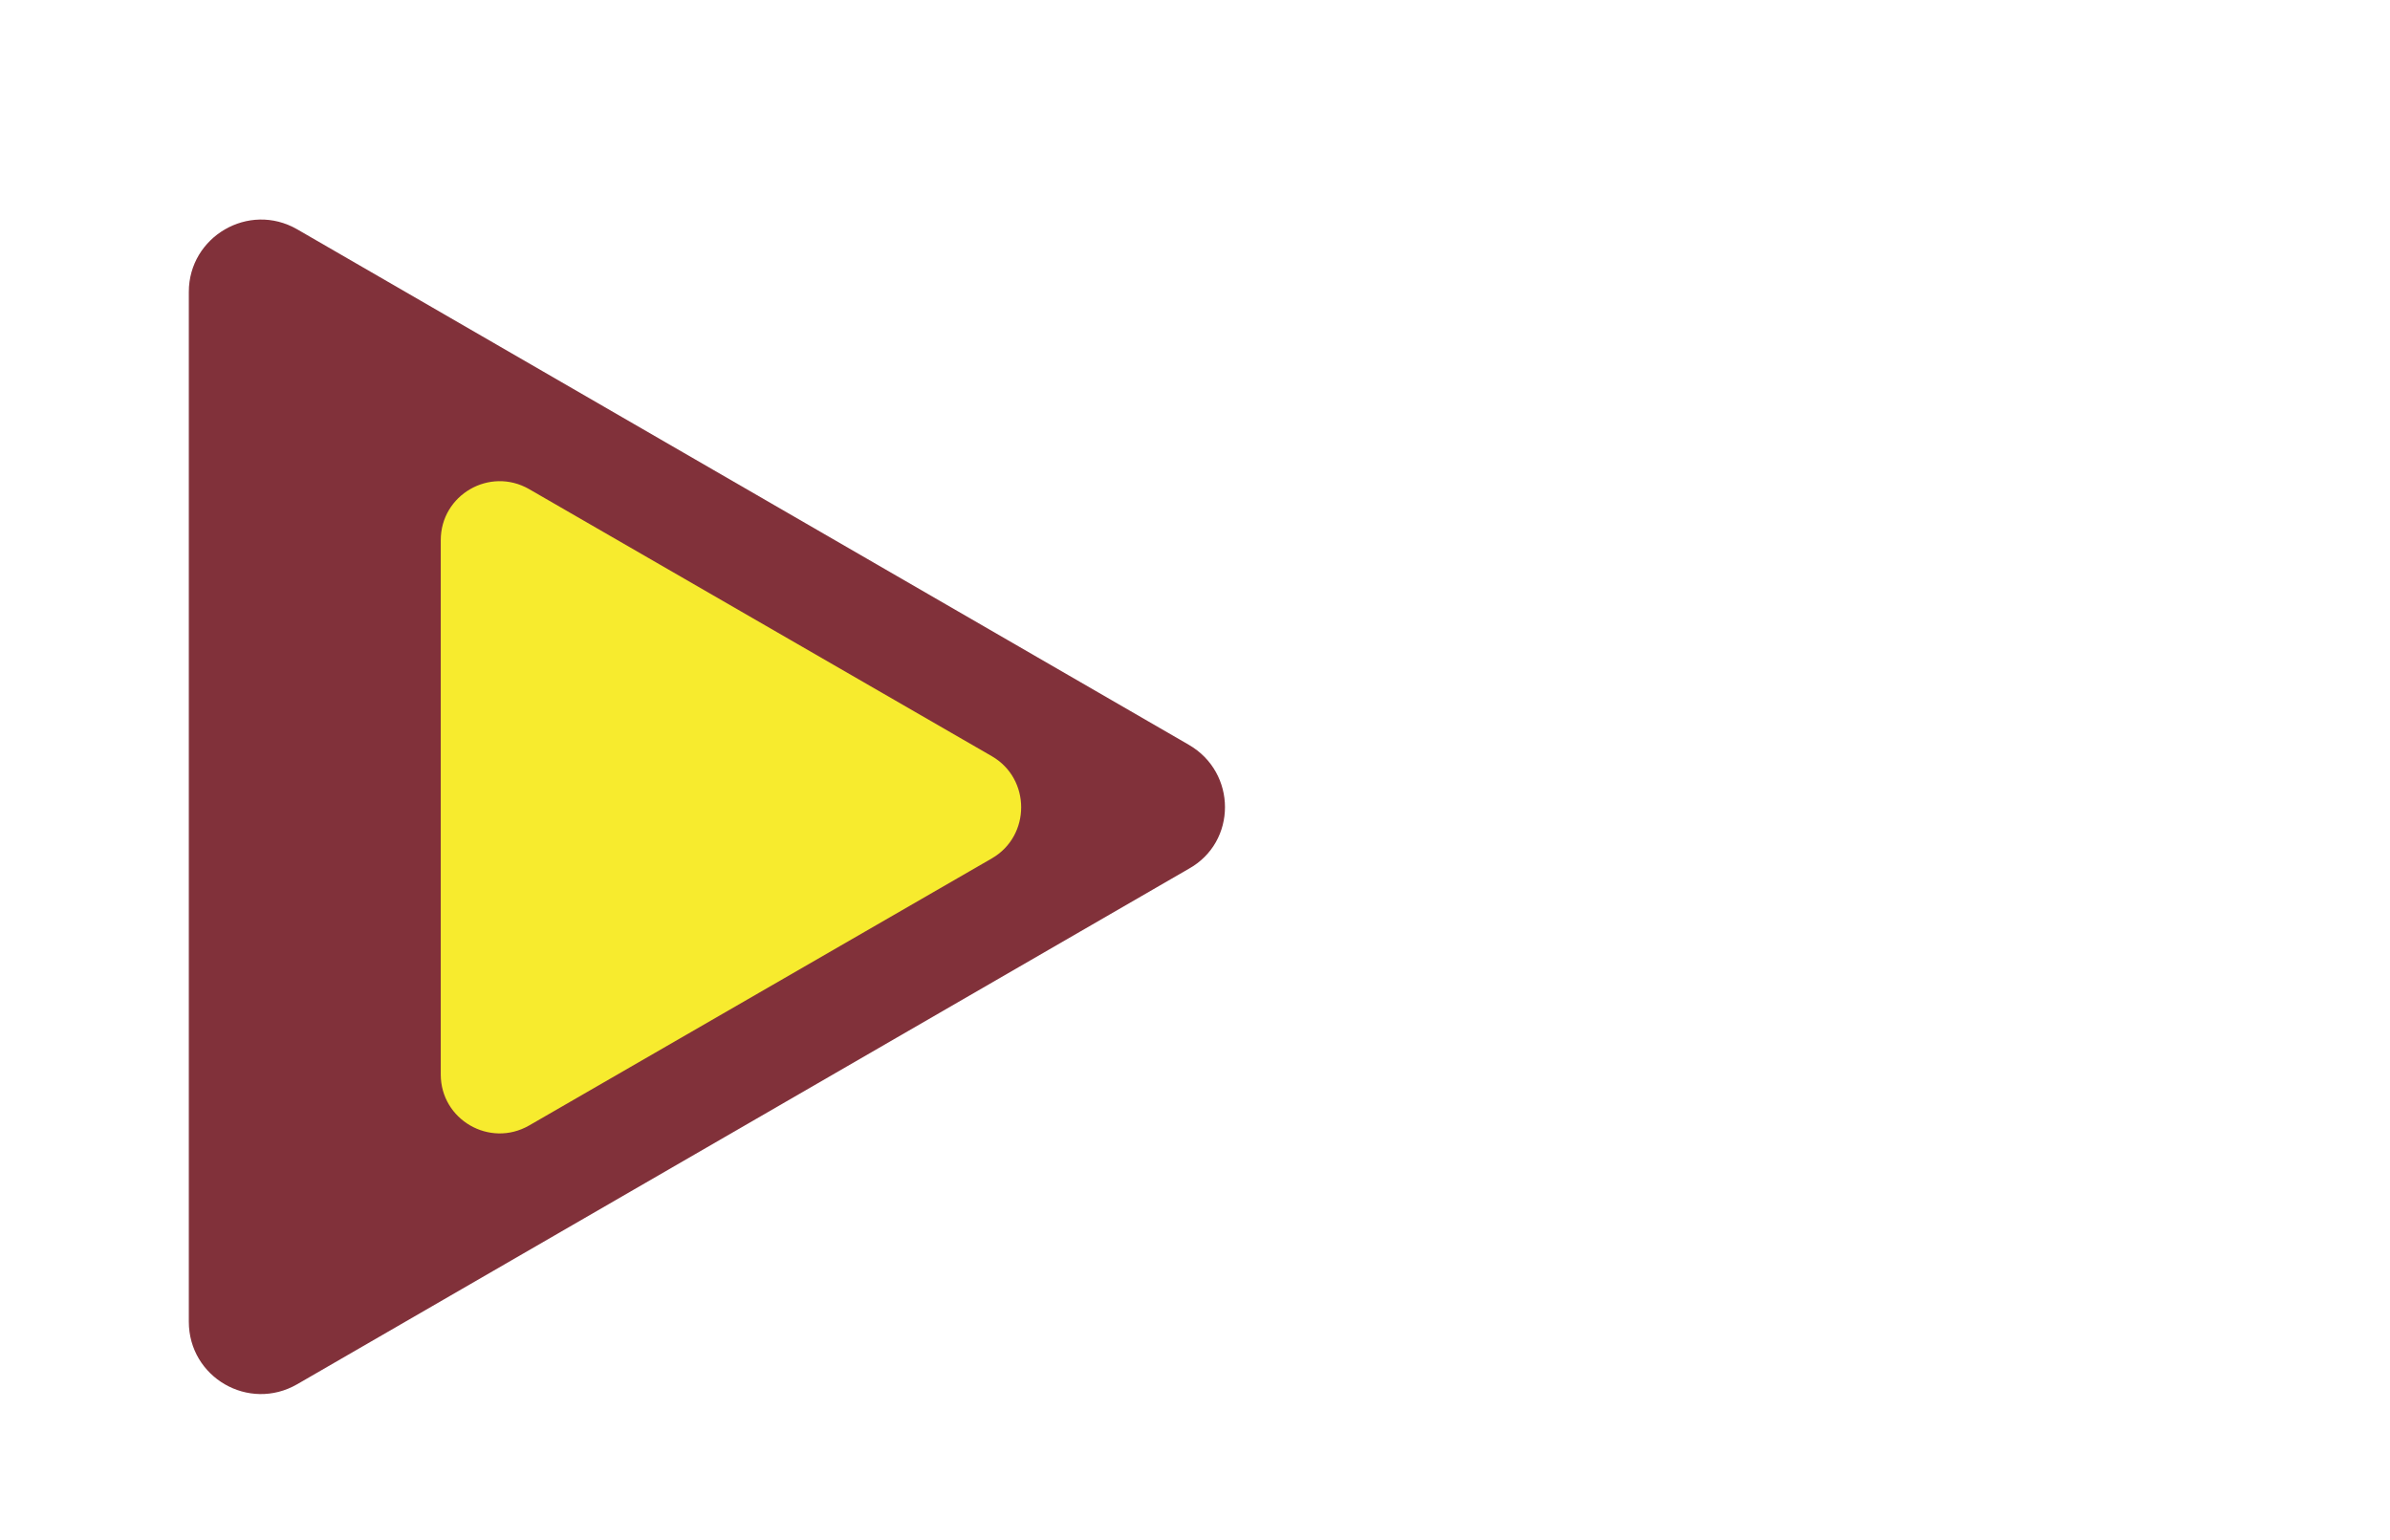
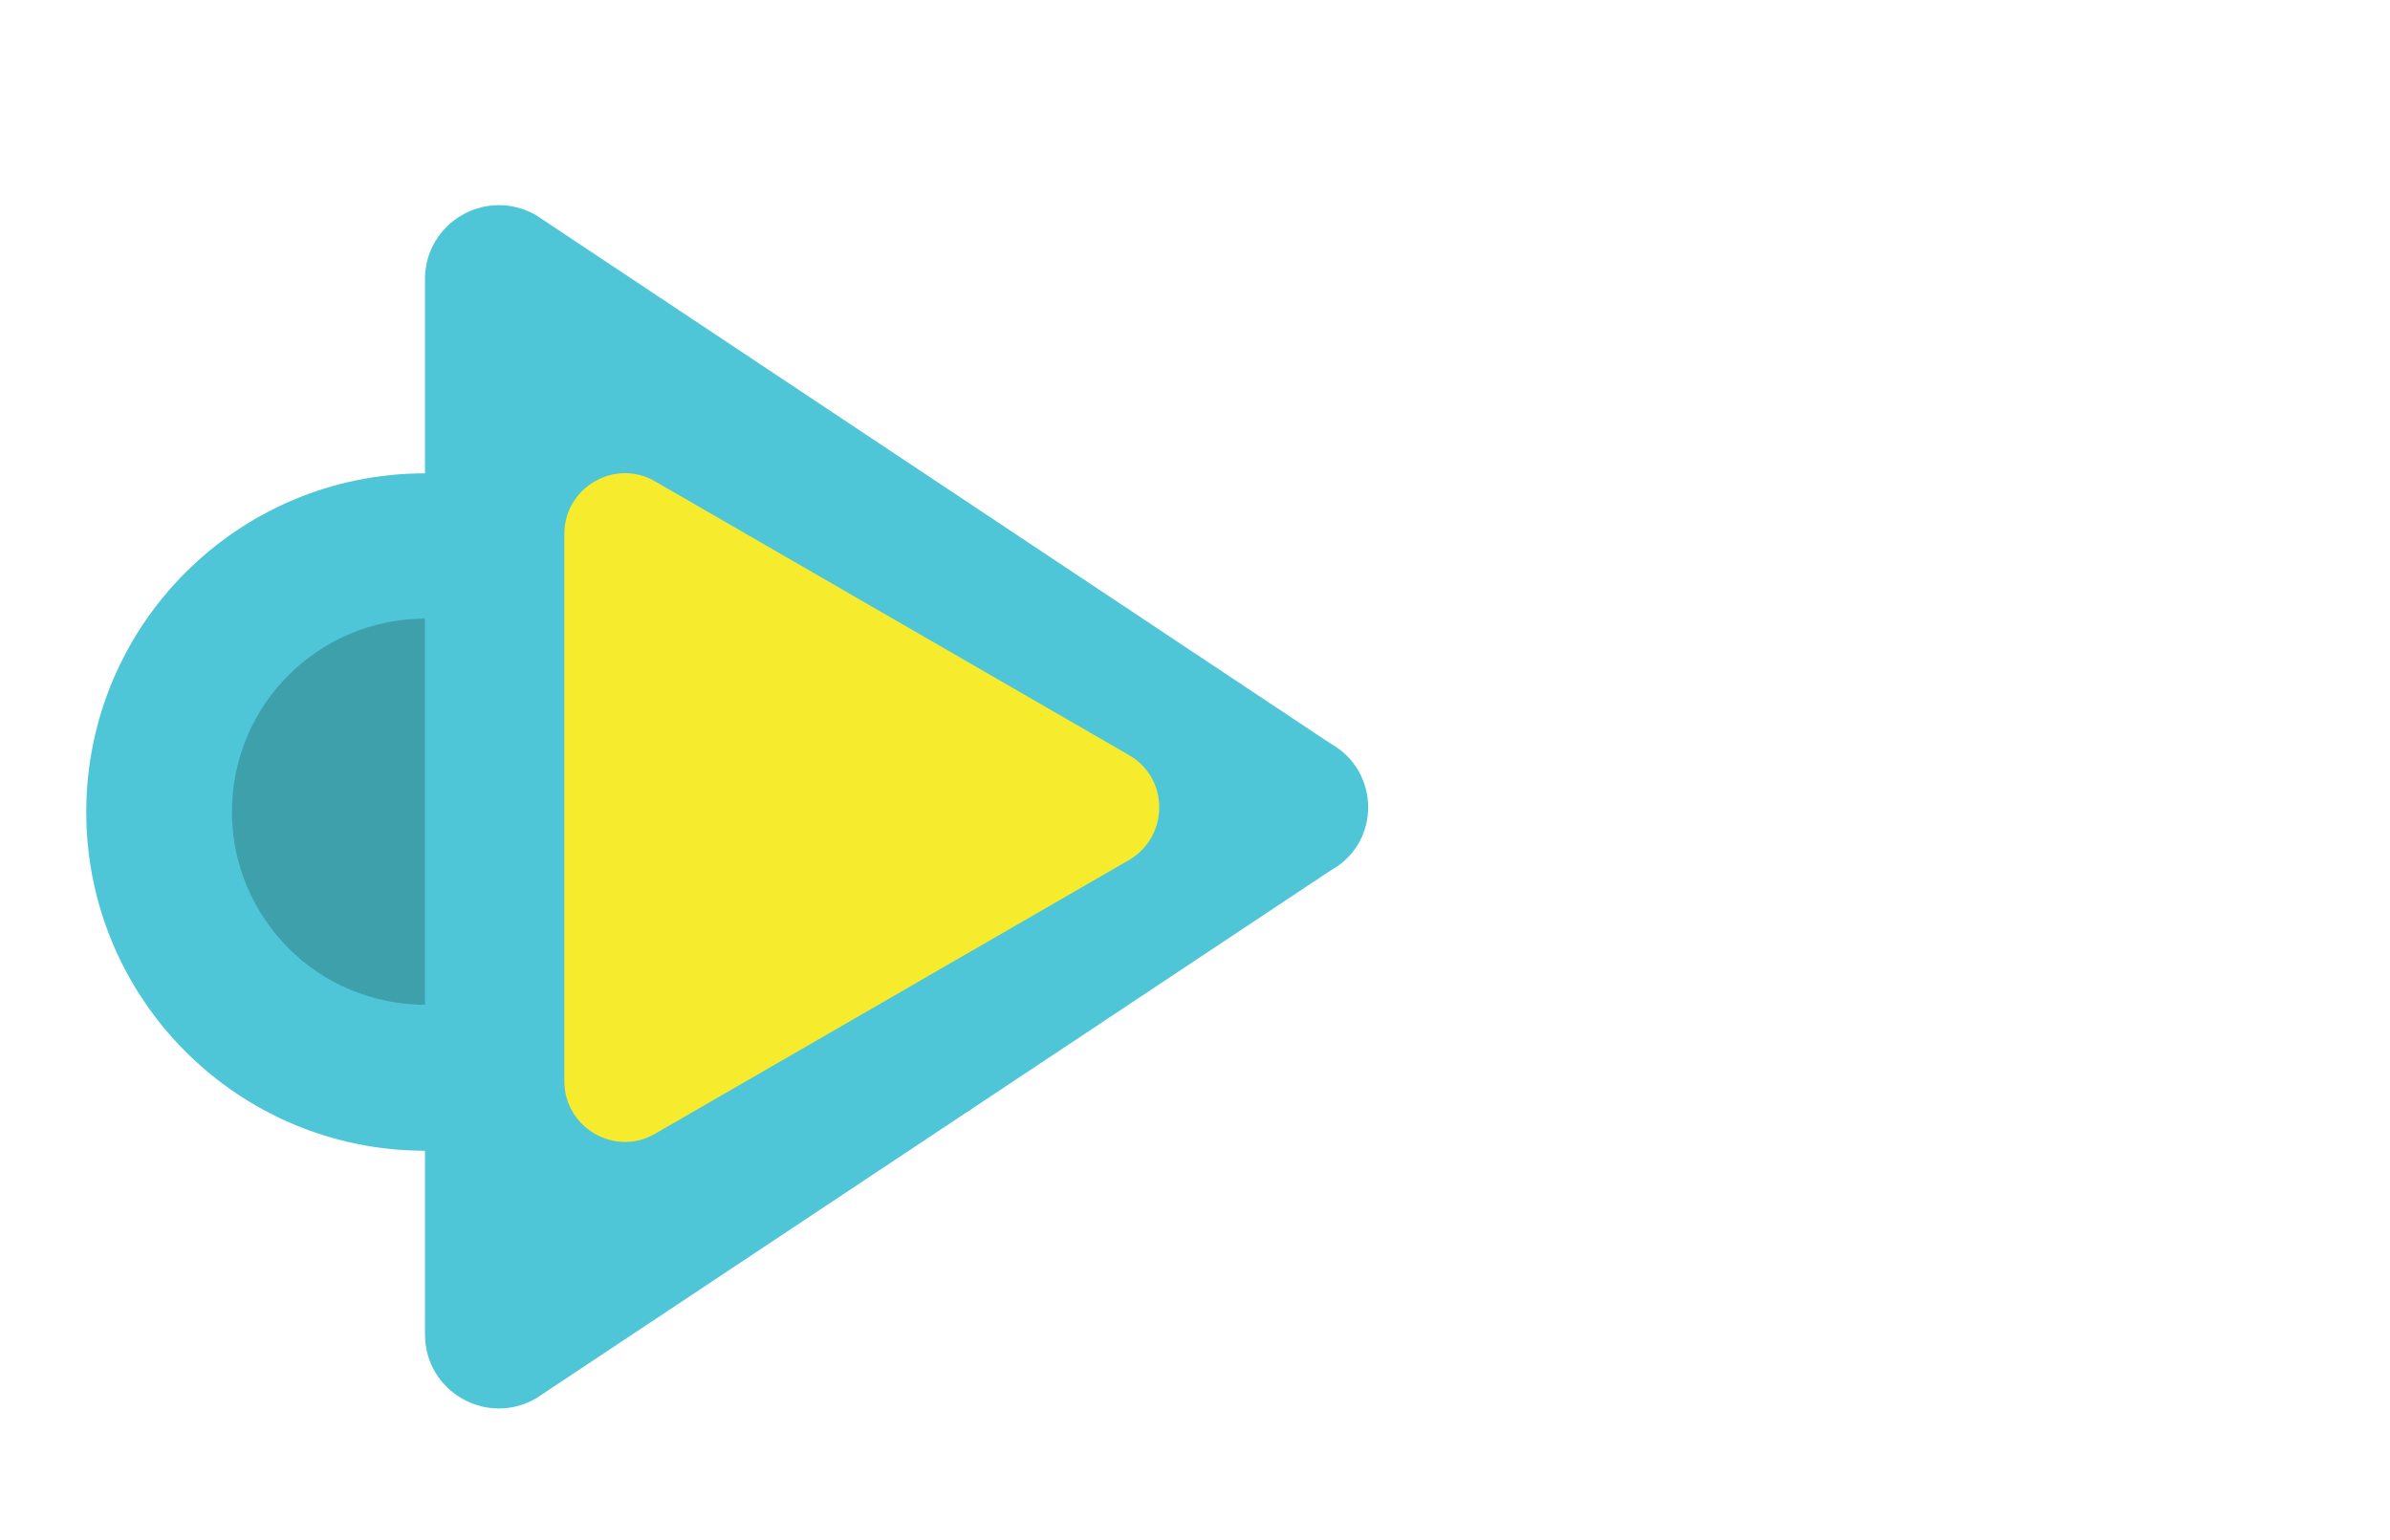
<svg xmlns="http://www.w3.org/2000/svg" version="1.1" id="RULETA_V3" x="0px" y="0px" viewBox="0 0 454.4 292.7" style="enable-background:new 0 0 454.4 292.7;" xml:space="preserve">
  <style type="text/css">
- 	.st0{fill:#81313A;}
- 	.st1{fill:#F7EB2E;}
+ 	.st0{fill:#4FC6D8;}
+ 	.st1{fill:#3DA0AA;}
+ 	.st2{fill:#F7EB2E;}
</style>
-   <g id="Flecha">
-     <path class="st0" d="M226,141.6l-169.5-98c-9.2-5.3-20.6,1.4-20.6,11.9v195.8c0,10.6,11.4,17.2,20.6,11.9l169.5-98   C235.2,160.1,235.2,146.9,226,141.6z" />
-     <path class="st1" d="M188.6,143.8l-88-50.8c-7.5-4.3-16.8,1.1-16.8,9.7v101.6c0,8.6,9.3,14,16.8,9.7l88-50.8   C196,158.9,196,148.1,188.6,143.8z" />
+   <g id="Flecha_00000183954109983992899920000003650827384213535407_">
+     <ellipse class="st0" cx="80.8" cy="154.4" rx="64.4" ry="64.4" />
+     <ellipse transform="matrix(0.193 -0.9812 0.9812 0.193 -86.2904 203.8184)" class="st1" cx="80.8" cy="154.4" rx="36.7" ry="36.7" />
+     <path class="st0" d="M253,141.4L101.9,40.9c-9.5-5.4-21.1,1.4-21.1,12.2v200.6c0,10.9,11.7,17.6,21.1,12.2L253,165.5   C262.5,160.3,262.5,146.7,253,141.4z" />
+     <path class="st2" d="M214.7,143.6l-90.2-52.1c-7.6-4.4-17.2,1.2-17.2,10v104.1c0,8.8,9.6,14.4,17.2,10l90.2-52.1   C222.3,159,222.3,148,214.7,143.6z" />
  </g>
</svg>
